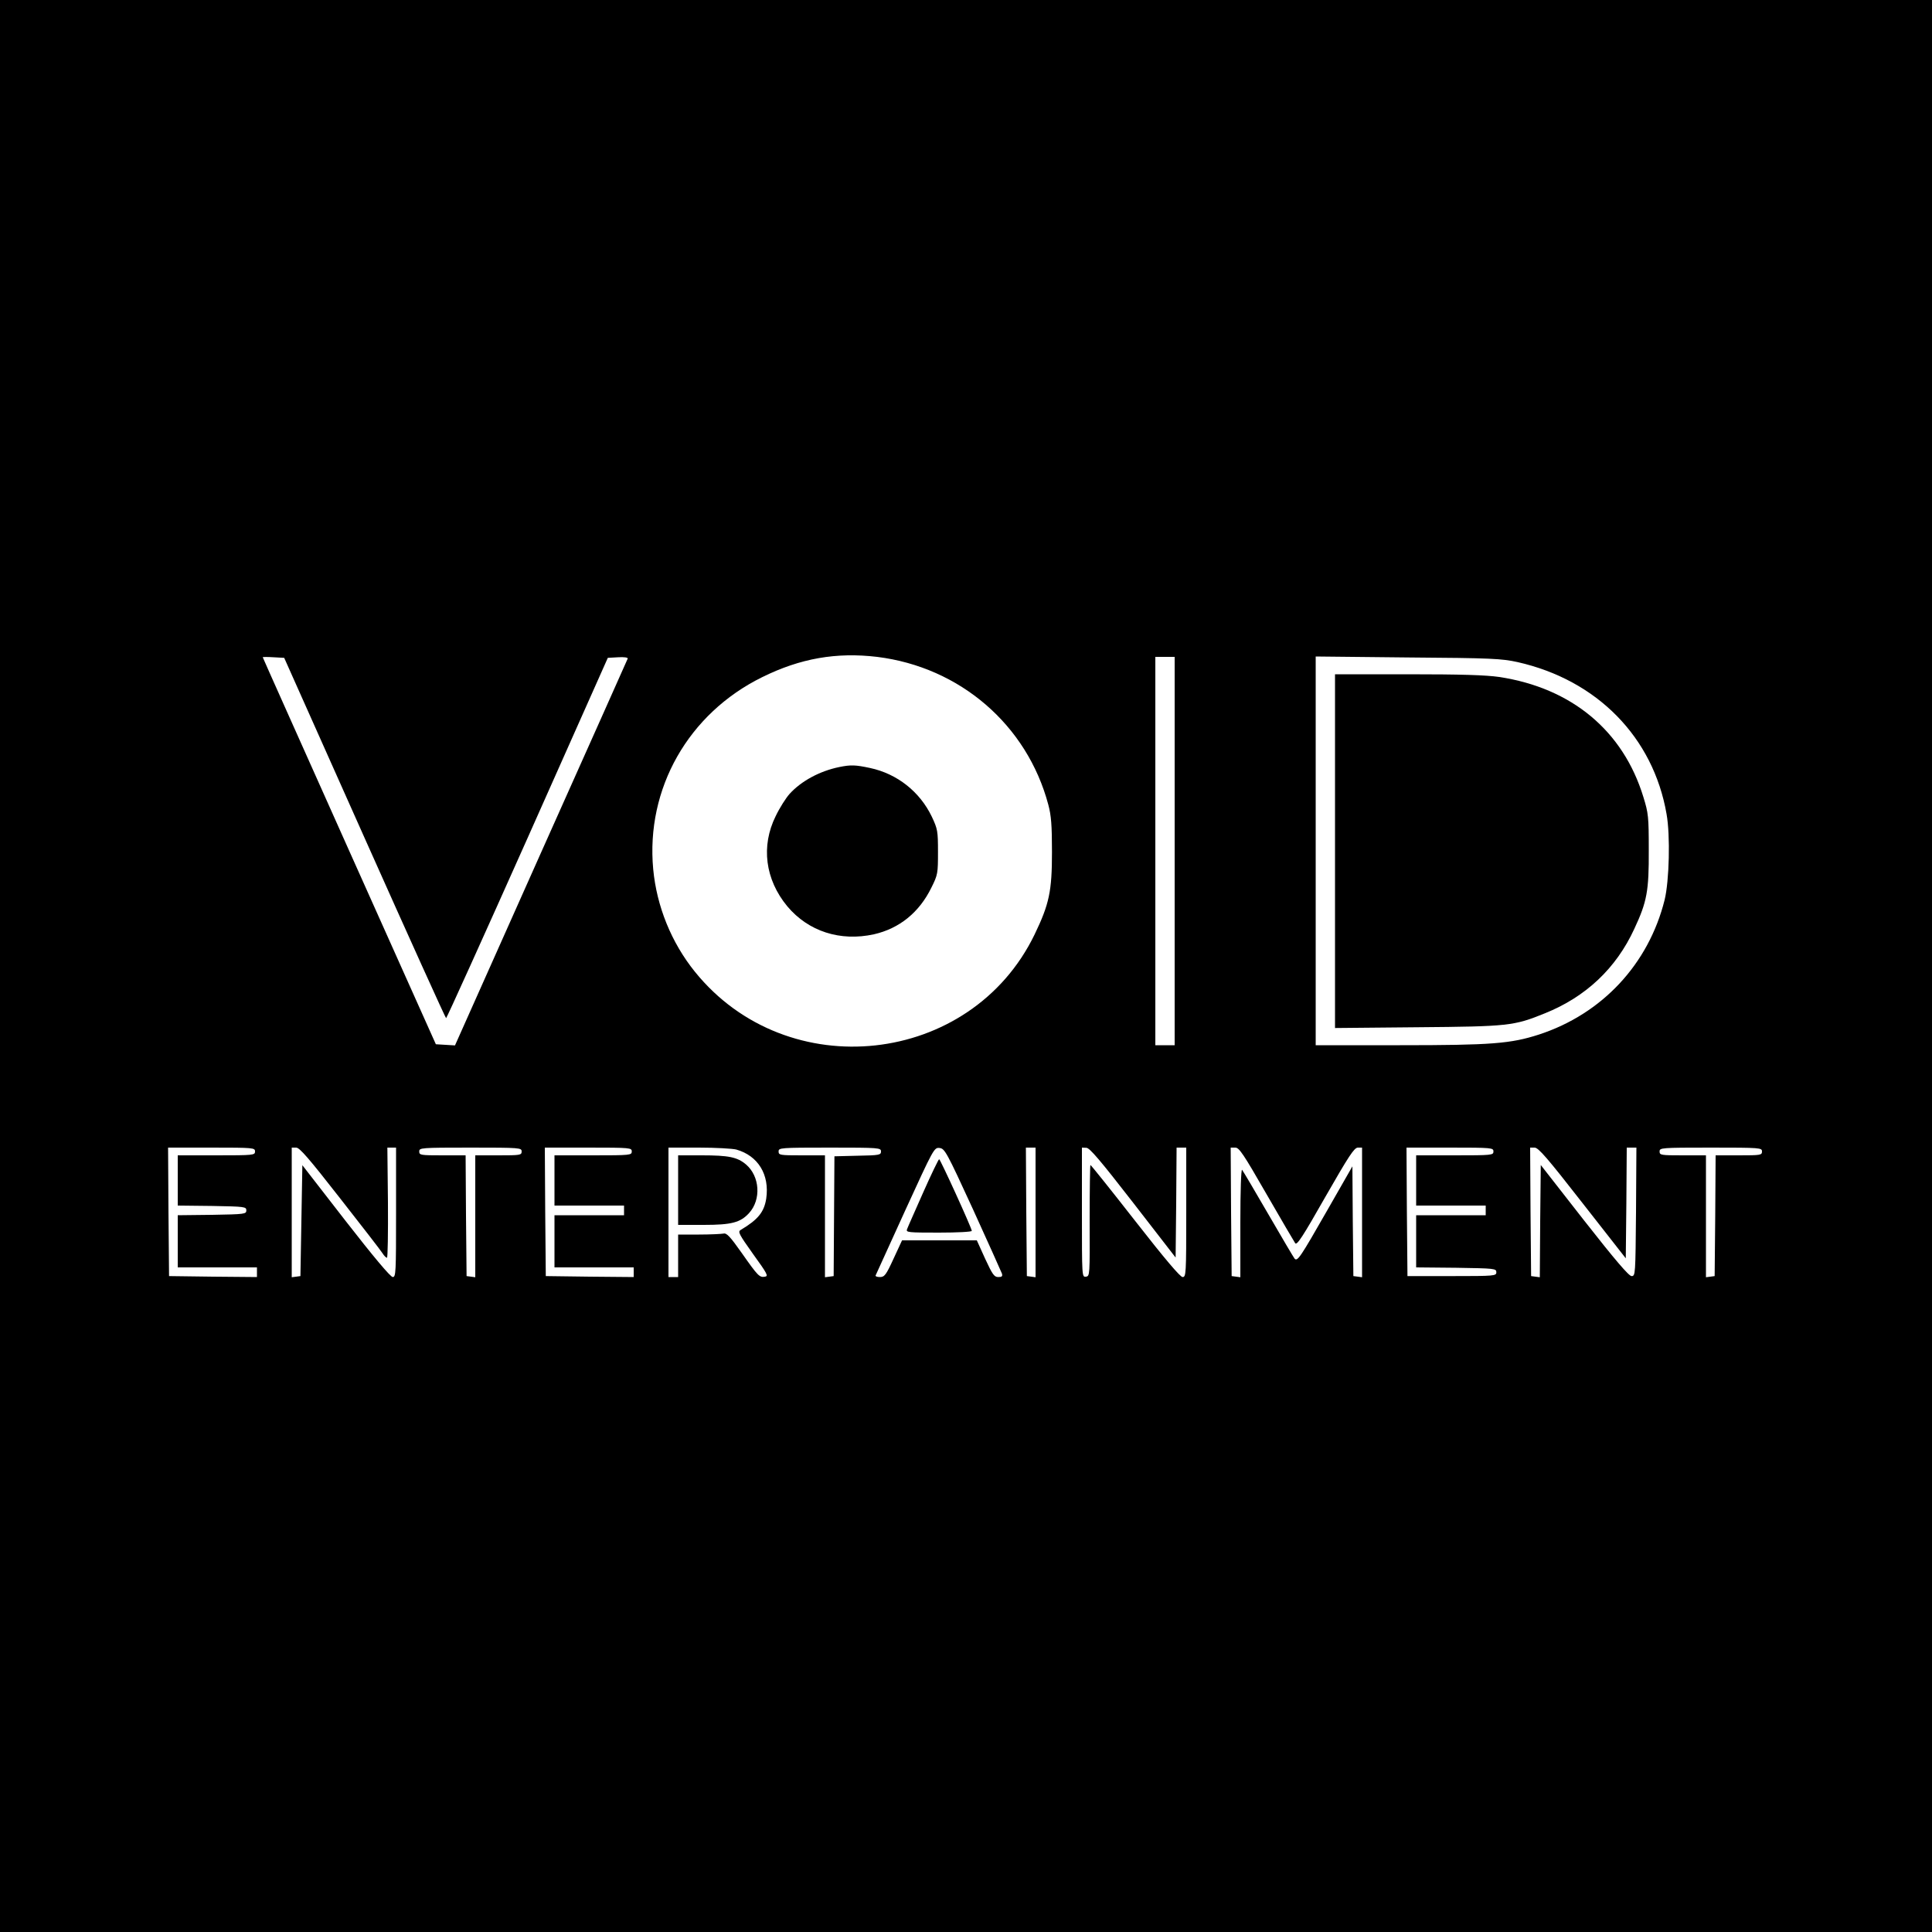
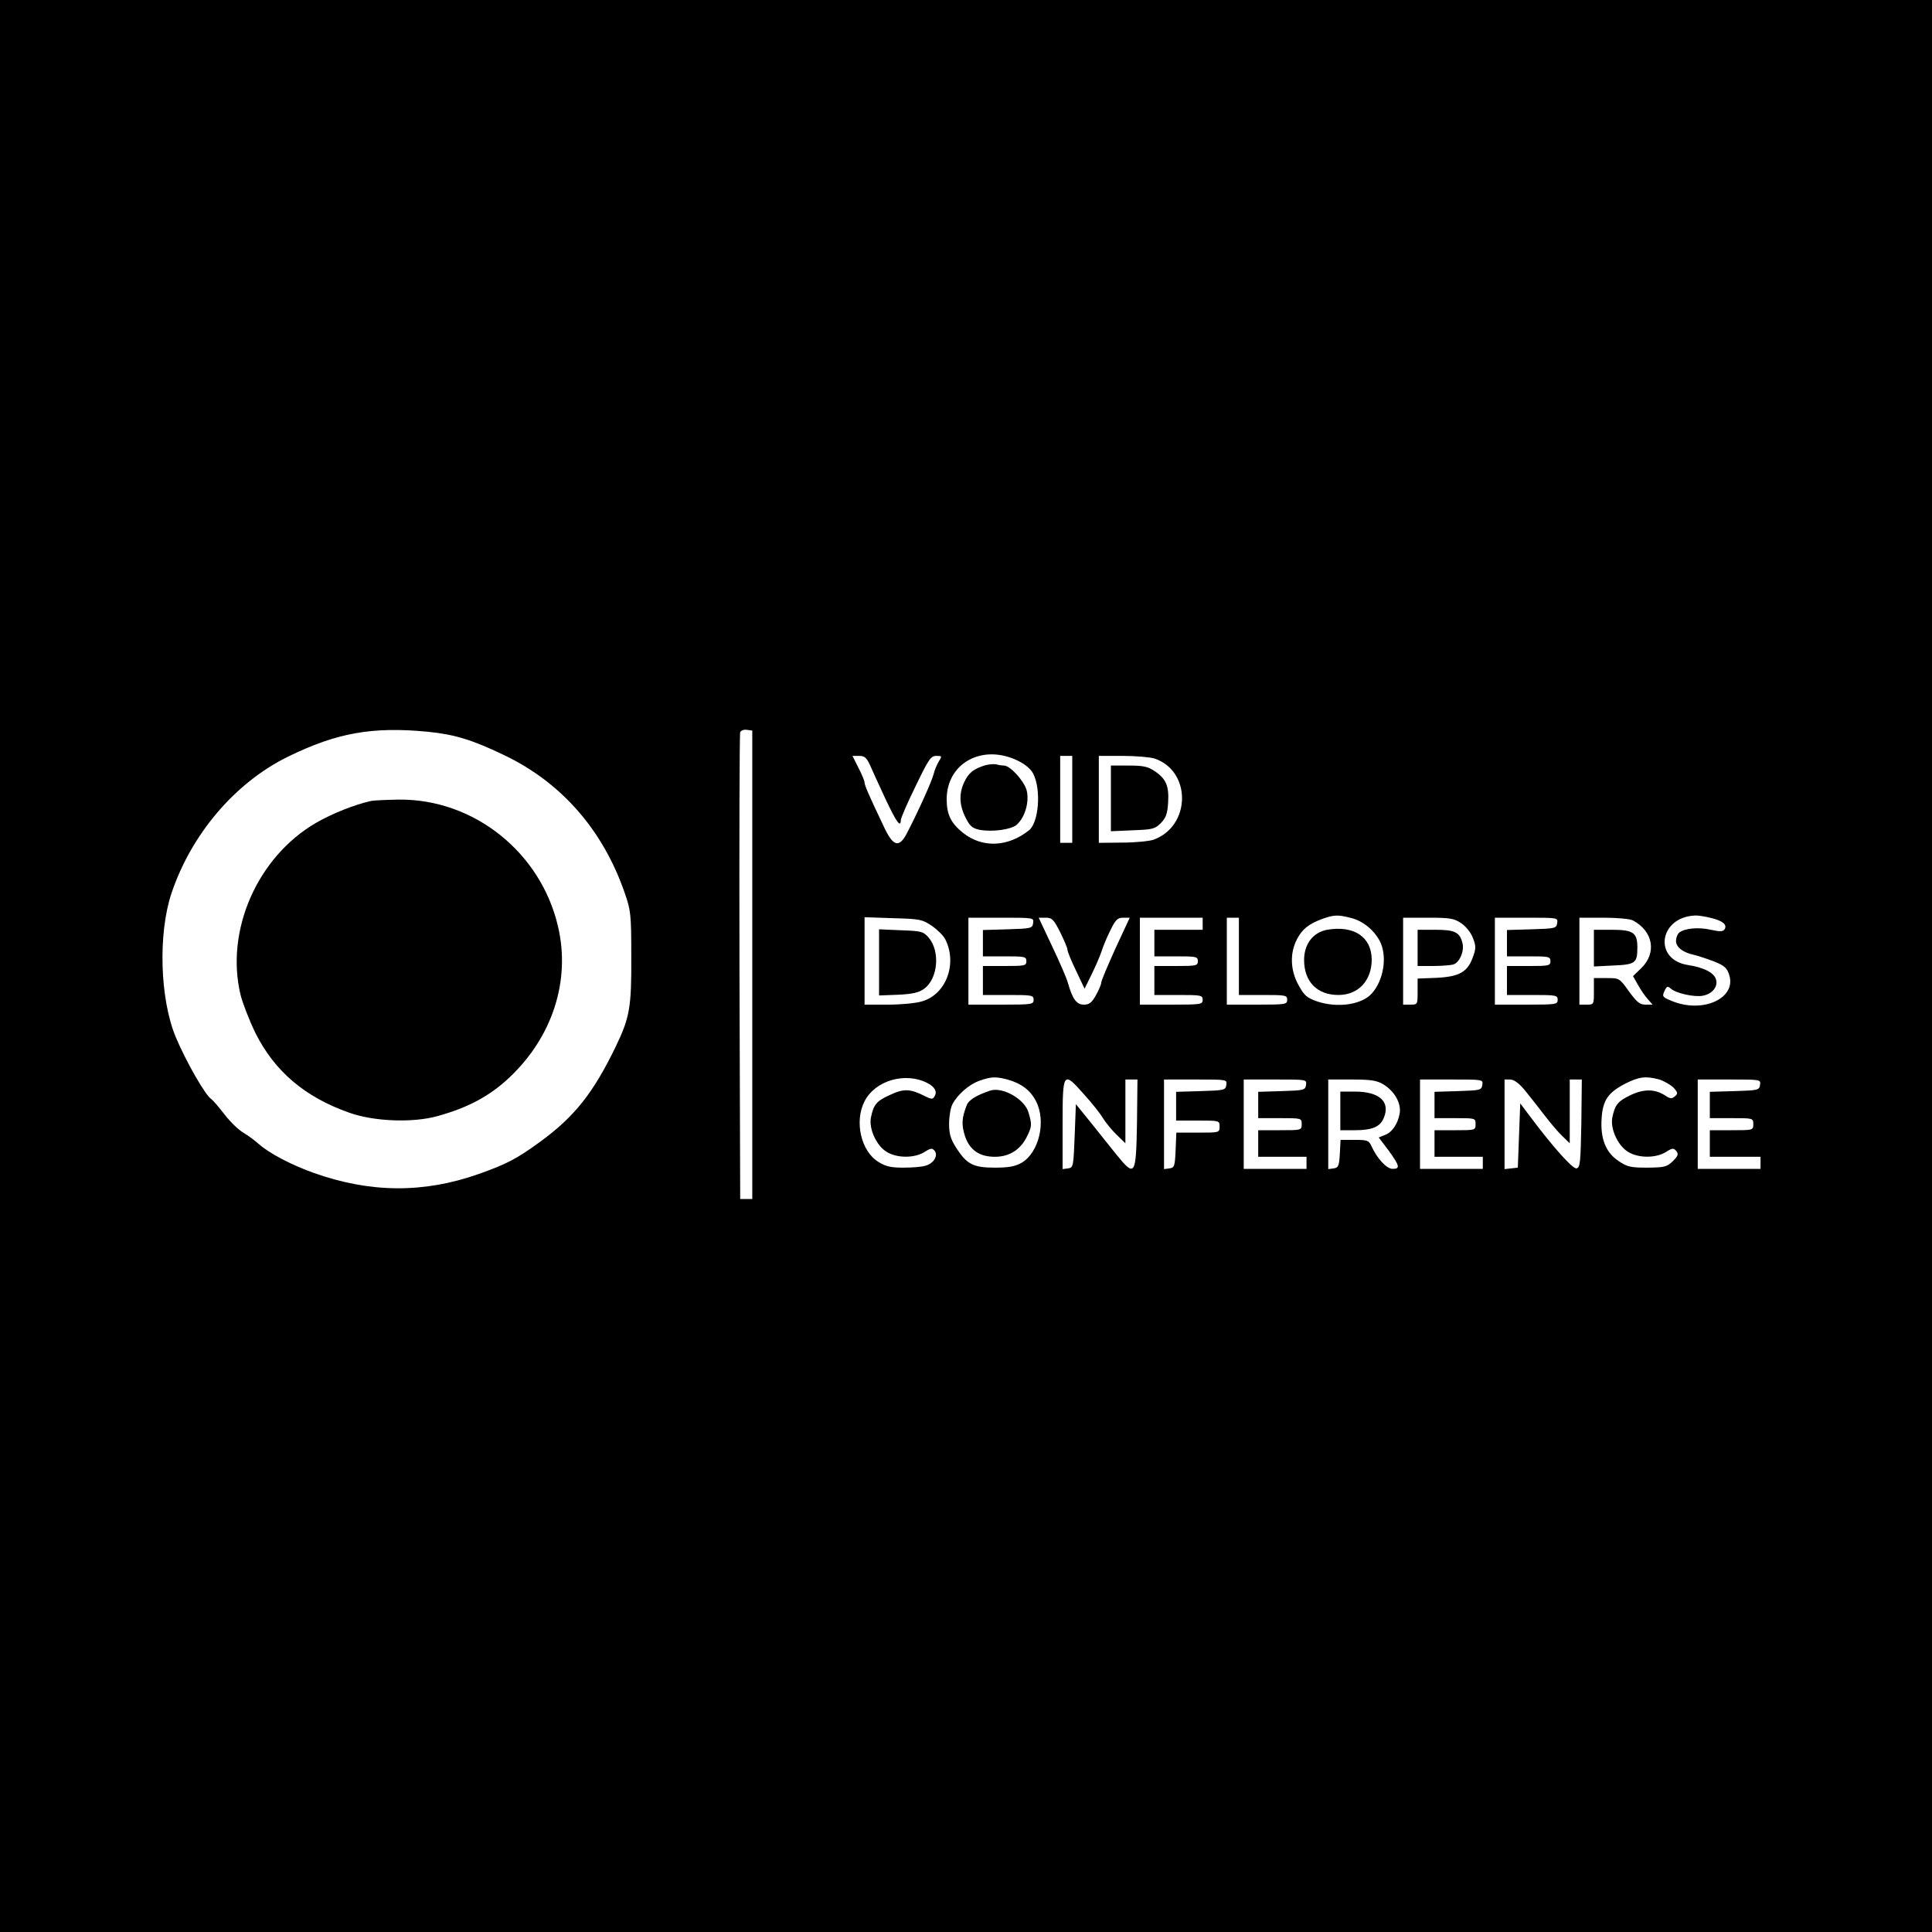
- <svg xmlns="http://www.w3.org/2000/svg" version="1.0" width="1000pt" height="1000pt" viewBox="0 0 1000 1000" preserveAspectRatio="xMidYMid meet">
-   <g transform="translate(0,1000) scale(0.1,-0.1)" fill="#000000" stroke="none">
-     <path d="M0 5000 l0 -5000 5000 0 5000 0 0 5000 0 5000 -5000 0 -5000 0 0 -5000z m4540 1600 c429 -53 776 -352 886 -765 15 -56 19 -106 19 -245 0 -203 -14 -269 -90 -427 -330 -681 -1280 -785 -1758 -193 -122 151 -198 339 -216 531 -39 417 182 806 564 994 198 98 385 130 595 105z m-2653 -937 c229 -513 419 -933 422 -933 3 0 193 420 422 933 l415 932 53 3 c31 2 52 -1 50 -7 -2 -5 -204 -458 -449 -1005 l-445 -997 -50 3 -49 3 -448 1000 c-246 550 -448 1001 -448 1003 0 2 25 2 56 0 l55 -3 416 -932z m4193 -68 l0 -1005 -50 0 -50 0 0 1005 0 1005 50 0 50 0 0 -1005z m1775 978 c412 -93 702 -389 771 -786 20 -111 14 -347 -10 -445 -83 -332 -323 -590 -651 -697 -146 -47 -245 -55 -719 -55 l-436 0 0 1006 0 1006 478 -5 c434 -3 485 -6 567 -24z m-6535 -2533 c0 -19 -7 -20 -200 -20 l-200 0 0 -130 0 -130 178 -2 c169 -3 177 -4 177 -23 0 -19 -8 -20 -177 -23 l-178 -2 0 -135 0 -135 205 0 205 0 0 -25 0 -25 -227 2 -228 3 -3 333 -2 332 225 0 c218 0 225 -1 225 -20z m440 -242 c113 -144 212 -272 220 -285 8 -13 18 -23 23 -23 4 0 6 128 5 285 l-3 285 23 0 22 0 0 -335 c0 -312 -1 -335 -17 -335 -12 0 -102 108 -243 289 l-225 290 -5 -287 -5 -287 -22 -3 -23 -3 0 335 0 336 23 0 c18 0 66 -56 227 -262z m940 242 c0 -19 -7 -20 -120 -20 l-120 0 0 -316 0 -315 -22 3 -23 3 -3 313 -2 312 -120 0 c-113 0 -120 1 -120 20 0 19 7 20 265 20 258 0 265 -1 265 -20z m570 0 c0 -19 -7 -20 -200 -20 l-200 0 0 -130 0 -130 180 0 180 0 0 -25 0 -25 -180 0 -180 0 0 -135 0 -135 205 0 205 0 0 -25 0 -25 -227 2 -228 3 -3 333 -2 332 225 0 c218 0 225 -1 225 -20z m541 10 c113 -32 173 -130 155 -254 -11 -70 -43 -109 -132 -162 -16 -9 -10 -21 64 -125 73 -101 80 -114 62 -117 -29 -5 -36 2 -121 123 -60 85 -78 104 -94 100 -11 -2 -68 -5 -127 -5 l-108 0 0 -110 0 -110 -25 0 -25 0 0 335 0 335 158 0 c86 0 173 -5 193 -10z m749 -10 c0 -18 -8 -20 -120 -22 l-121 -3 -2 -310 -2 -310 -22 -3 -23 -3 0 315 0 316 -120 0 c-113 0 -120 1 -120 20 0 19 7 20 265 20 257 0 265 -1 265 -20z m476 -299 c79 -173 146 -323 150 -333 4 -14 0 -18 -19 -18 -21 0 -30 13 -68 95 l-43 95 -193 0 -194 0 -44 -95 c-39 -85 -47 -95 -71 -95 -14 0 -24 4 -22 8 2 5 71 156 153 336 148 323 150 327 178 324 27 -3 36 -19 173 -317z m324 -17 l0 -335 -22 3 -23 3 -3 333 -2 332 25 0 25 0 0 -336z m505 51 l220 -284 3 285 2 284 25 0 25 0 0 -335 c0 -321 -1 -335 -19 -335 -12 0 -92 94 -245 290 -125 160 -229 290 -232 290 -2 0 -4 -129 -4 -287 1 -284 1 -288 -19 -291 -21 -3 -21 -1 -21 332 l0 336 23 -1 c17 0 72 -65 242 -284z m690 45 c76 -132 143 -246 149 -255 9 -12 39 34 156 240 122 213 149 254 168 255 l22 0 0 -336 0 -335 -22 3 -23 3 -3 284 -2 284 -131 -229 c-139 -243 -153 -264 -168 -249 -5 6 -66 109 -136 230 -70 121 -131 224 -136 230 -5 5 -9 -108 -9 -274 l0 -282 -22 3 -23 3 -3 333 -2 332 24 0 c20 0 42 -33 161 -240z m1175 220 c0 -19 -7 -20 -200 -20 l-200 0 0 -130 0 -130 180 0 180 0 0 -25 0 -25 -180 0 -180 0 0 -135 0 -135 208 -2 c199 -3 207 -4 207 -23 0 -19 -7 -20 -230 -20 l-230 0 -3 333 -2 332 225 0 c218 0 225 -1 225 -20z m461 -267 l224 -286 3 286 2 287 25 0 25 0 -2 -332 c-3 -325 -3 -333 -23 -333 -14 0 -85 83 -245 287 l-225 288 -3 -291 -2 -290 -23 3 -22 3 -3 333 -2 332 23 0 c20 0 67 -55 248 -287z m929 267 c0 -19 -7 -20 -120 -20 l-120 0 -2 -312 -3 -313 -22 -3 -23 -3 0 315 0 316 -120 0 c-113 0 -120 1 -120 20 0 19 7 20 265 20 258 0 265 -1 265 -20z" />
-     <path d="M4345 6030 c-103 -21 -198 -73 -258 -139 -19 -21 -52 -73 -72 -115 -77 -155 -55 -328 60 -467 109 -130 274 -183 448 -145 132 30 235 113 298 242 33 66 34 74 34 184 0 109 -2 119 -32 183 -62 129 -179 222 -320 252 -75 16 -99 17 -158 5z" />
-     <path d="M6910 5594 l0 -915 428 4 c471 4 498 7 658 72 212 85 369 233 463 437 66 141 76 197 75 408 0 173 -2 191 -28 275 -105 343 -371 564 -746 621 -70 10 -196 14 -472 14 l-378 0 0 -916z" />
-     <path d="M3510 3840 l0 -180 133 0 c143 0 189 12 234 61 64 70 56 191 -16 252 -45 38 -90 47 -228 47 l-123 0 0 -180z" />
-     <path d="M4778 3827 c-42 -95 -80 -180 -83 -189 -7 -17 5 -18 164 -18 96 0 171 4 171 9 0 14 -163 371 -169 371 -3 0 -41 -78 -83 -173z" />
+ <svg xmlns="http://www.w3.org/2000/svg" version="1.0" width="800pt" height="800pt" viewBox="0 0 800 800" preserveAspectRatio="xMidYMid meet">
+   <g transform="translate(0,800) scale(0.1,-0.1)" fill="#000000" stroke="none">
+     <path d="M0 4000 l0 -4000 4000 0 4000 0 0 4000 0 4000 -4000 0 -4000 0 0 -4000z m1771 970 c111 -11 184 -33 319 -98 235 -113 407 -309 497 -570 25 -72 27 -88 27 -262 1 -210 -6 -253 -65 -375 -93 -192 -171 -290 -314 -394 -96 -70 -139 -92 -252 -132 -229 -81 -451 -79 -686 5 -97 35 -184 82 -227 120 -14 13 -41 33 -61 45 -20 11 -56 46 -79 76 -24 31 -48 59 -54 63 -25 15 -105 155 -148 257 -66 158 -74 428 -18 596 82 245 264 459 483 566 202 99 350 125 578 103z m1344 -965 l0 -970 -25 0 -25 0 -3 960 c-1 528 0 966 3 973 3 7 15 12 27 10 l23 -3 0 -970z m1102 844 c30 -15 53 -35 62 -54 33 -67 22 -201 -18 -233 -88 -70 -193 -74 -273 -11 -50 40 -68 76 -68 139 0 152 150 232 297 159z m-615 -16 c9 -21 38 -84 64 -140 45 -96 64 -123 64 -89 0 8 27 71 61 140 54 112 63 126 86 126 24 0 24 -1 11 -22 -8 -13 -18 -36 -22 -53 -7 -29 -62 -151 -109 -242 -34 -67 -59 -60 -100 30 -63 132 -77 166 -77 177 0 6 -11 33 -25 60 l-25 50 27 0 c23 0 31 -7 45 -37z m838 -143 l0 -180 -25 0 -25 0 0 180 0 180 25 0 25 0 0 -180z m341 169 c153 -52 151 -279 -4 -336 -18 -6 -76 -12 -129 -12 l-98 -1 0 180 0 180 99 0 c54 0 113 -5 132 -11z m813 -660 c49 -12 96 -50 120 -97 31 -61 16 -160 -33 -215 -41 -47 -141 -62 -226 -34 -43 15 -54 24 -77 66 -35 61 -38 133 -8 191 22 43 50 65 108 86 46 16 62 17 116 3z m1491 0 c49 -12 68 -28 56 -47 -6 -10 -19 -10 -57 -2 -50 12 -110 6 -131 -12 -7 -6 -13 -21 -13 -34 0 -26 28 -48 75 -58 17 -4 53 -16 82 -27 43 -17 54 -27 63 -55 32 -97 -108 -162 -237 -109 -39 16 -41 18 -31 41 10 21 13 22 27 10 21 -19 98 -36 132 -29 39 7 63 37 55 66 -7 29 -51 51 -116 61 -145 22 -121 198 28 205 13 1 43 -4 67 -10z m-3226 -33 c23 -16 48 -41 55 -55 51 -101 4 -228 -95 -257 -24 -8 -88 -14 -141 -14 l-98 0 0 181 0 181 118 -4 c112 -3 121 -5 161 -32z m419 12 c-3 -22 -8 -23 -105 -26 l-103 -3 0 -54 0 -55 90 0 c83 0 90 -1 90 -20 0 -19 -7 -20 -90 -20 l-90 0 0 -60 0 -60 105 0 c98 0 105 -1 105 -20 0 -19 -7 -20 -135 -20 l-135 0 0 180 0 180 136 0 c135 0 135 0 132 -22z m112 -38 c16 -33 30 -65 30 -72 0 -8 16 -47 36 -88 l35 -74 29 59 c16 33 35 76 41 95 6 19 22 59 37 88 21 44 30 52 53 52 l27 0 -59 -127 c-32 -71 -59 -134 -59 -142 0 -7 -10 -31 -22 -52 -17 -31 -28 -39 -50 -39 -30 0 -47 23 -66 90 -5 19 -35 88 -66 153 l-55 117 29 0 c26 0 33 -7 60 -60z m590 35 l0 -25 -100 0 -100 0 0 -55 0 -55 90 0 c83 0 90 -1 90 -20 0 -19 -7 -20 -90 -20 l-90 0 0 -60 0 -60 100 0 c93 0 100 -1 100 -20 0 -19 -7 -20 -130 -20 l-130 0 0 180 0 180 130 0 130 0 0 -25z m150 -135 l0 -160 100 0 c93 0 100 -1 100 -20 0 -19 -7 -20 -125 -20 l-125 0 0 180 0 180 25 0 25 0 0 -160z m921 137 c19 -13 40 -39 48 -61 13 -33 13 -44 0 -79 -22 -62 -56 -81 -150 -86 l-79 -3 0 -54 c0 -53 0 -54 -30 -54 l-30 0 0 180 0 180 104 0 c91 0 107 -3 137 -23z m397 1 c-3 -22 -8 -23 -105 -26 l-103 -3 0 -54 0 -55 90 0 c83 0 90 -1 90 -20 0 -19 -7 -20 -90 -20 l-90 0 0 -60 0 -60 105 0 c98 0 105 -1 105 -20 0 -19 -7 -20 -130 -20 l-130 0 0 180 0 180 131 0 c130 0 130 0 127 -22z m313 11 c85 -45 100 -135 35 -198 l-34 -33 21 -37 c11 -20 29 -46 40 -58 l20 -23 -29 0 c-24 0 -36 10 -69 55 -39 55 -40 55 -92 55 l-53 0 0 -55 c0 -54 0 -55 -30 -55 l-30 0 0 180 0 180 101 0 c55 0 109 -5 120 -11z m-2922 -673 c33 -17 43 -37 30 -57 -7 -12 -13 -11 -41 3 -59 30 -86 31 -143 4 -56 -25 -68 -40 -79 -95 -8 -46 23 -115 66 -141 43 -26 113 -26 155 -1 26 17 33 18 43 6 16 -20 -4 -53 -38 -62 -15 -5 -56 -8 -92 -8 -51 0 -73 5 -103 24 -72 44 -100 168 -57 251 44 86 168 122 259 76z m336 13 c55 -16 92 -44 115 -89 43 -84 12 -213 -60 -255 -27 -15 -53 -20 -111 -20 -89 0 -116 14 -160 83 -23 36 -29 57 -29 99 0 30 6 66 14 81 21 40 69 82 112 97 48 17 68 18 119 4z m2696 1 c19 -6 45 -21 58 -33 19 -21 20 -25 6 -37 -12 -10 -19 -10 -37 2 -44 29 -89 30 -145 4 -54 -26 -66 -40 -77 -95 -8 -46 23 -115 66 -141 43 -26 113 -26 155 -1 28 18 33 18 44 5 10 -13 8 -20 -14 -42 -25 -24 -34 -26 -105 -27 -69 0 -84 3 -119 27 -54 35 -77 94 -71 178 5 75 27 106 98 143 58 29 85 32 141 17z m-2381 -63 c31 -34 66 -78 77 -97 12 -19 38 -51 57 -69 l36 -35 0 132 0 132 25 0 25 0 -2 -182 c-4 -217 -8 -224 -85 -129 -26 33 -75 93 -108 135 l-60 74 -5 -131 c-5 -128 -6 -132 -27 -135 l-23 -3 0 185 c0 220 2 223 90 123z m588 41 c-3 -22 -8 -23 -105 -26 l-103 -3 0 -59 0 -60 90 0 c89 0 90 0 90 -25 0 -25 -1 -25 -90 -25 l-89 0 -3 -72 c-3 -67 -5 -73 -25 -76 l-23 -3 0 185 0 186 131 0 c130 0 130 0 127 -22z m330 0 c-3 -22 -8 -23 -100 -26 l-98 -3 0 -54 0 -55 90 0 c89 0 90 0 90 -25 0 -25 -1 -25 -90 -25 l-90 0 0 -55 0 -55 100 0 100 0 0 -25 0 -25 -130 0 -130 0 0 185 0 185 131 0 c130 0 130 0 127 -22z m320 2 c46 -28 74 -77 68 -119 -7 -43 -31 -80 -62 -91 l-25 -10 41 -54 c46 -64 49 -76 16 -76 -24 0 -64 43 -87 94 -11 24 -17 26 -70 26 l-58 0 -3 -57 c-3 -51 -6 -58 -25 -61 l-23 -3 0 185 0 186 98 0 c79 0 103 -4 130 -20z m410 -2 c-3 -22 -8 -23 -100 -26 l-98 -3 0 -54 0 -55 85 0 c84 0 85 0 85 -25 0 -25 -1 -25 -85 -25 l-85 0 0 -55 0 -55 100 0 100 0 0 -25 0 -25 -130 0 -130 0 0 185 0 185 131 0 c130 0 130 0 127 -22z m178 -25 c22 -27 58 -73 81 -103 23 -30 55 -68 72 -84 l31 -30 0 132 0 132 25 0 25 0 -2 -182 c-3 -161 -5 -183 -20 -186 -16 -3 -98 89 -193 216 l-40 53 -5 -133 -5 -133 -27 -3 -28 -3 0 185 0 186 23 0 c16 0 37 -15 63 -47z m972 25 c-3 -22 -8 -23 -105 -26 l-103 -3 0 -54 0 -55 90 0 c89 0 90 0 90 -25 0 -25 -1 -25 -90 -25 l-90 0 0 -55 0 -55 105 0 105 0 0 -25 0 -25 -130 0 -130 0 0 185 0 185 131 0 c130 0 130 0 127 -22z" />
+     <path d="M1535 4683 c-68 -15 -160 -52 -226 -90 -243 -141 -377 -446 -313 -712 9 -36 37 -108 62 -159 79 -158 205 -265 387 -329 102 -37 263 -43 365 -15 127 35 217 83 298 159 179 168 255 401 203 625 -71 309 -350 531 -661 527 -52 -1 -104 -3 -115 -6z" />
+     <path d="M4079 4831 c-48 -15 -68 -31 -86 -69 -23 -48 -21 -97 6 -149 17 -34 28 -43 57 -49 53 -10 132 1 154 21 35 31 53 96 41 143 -11 39 -68 102 -94 102 -7 0 -21 2 -32 5 -11 2 -32 0 -46 -4z" />
+     <path d="M4600 4694 l0 -136 90 4 c82 3 92 5 117 30 21 22 27 38 30 85 4 68 -8 98 -56 130 -28 19 -48 23 -107 23 l-74 0 0 -136z" />
+     <path d="M5495 4150 c-58 -11 -95 -59 -95 -125 0 -90 54 -145 142 -145 83 0 138 60 138 147 -1 94 -74 142 -185 123z" />
+     <path d="M3640 4015 l0 -137 79 3 c61 3 86 9 108 25 57 42 67 155 18 212 -22 25 -30 27 -114 30 l-91 4 0 -137z" />
+     <path d="M5870 4075 l0 -75 63 0 c34 0 72 3 84 6 26 7 47 55 39 88 -11 46 -32 56 -112 56 l-74 0 0 -75z" />
+     <path d="M6600 4074 l0 -76 80 4 c92 4 100 10 100 75 0 61 -17 73 -106 73 l-74 0 0 -76z" />
+     <path d="M4100 3484 c-59 -20 -90 -39 -98 -63 -20 -52 -21 -79 -6 -126 20 -58 60 -85 124 -85 58 0 103 28 130 79 23 46 24 53 9 104 -15 55 -107 108 -159 91z" />
+     <path d="M5550 3400 l0 -80 60 0 c72 0 105 14 120 51 28 67 -18 109 -120 109 l-60 0 0 -80z" />
  </g>
</svg>
